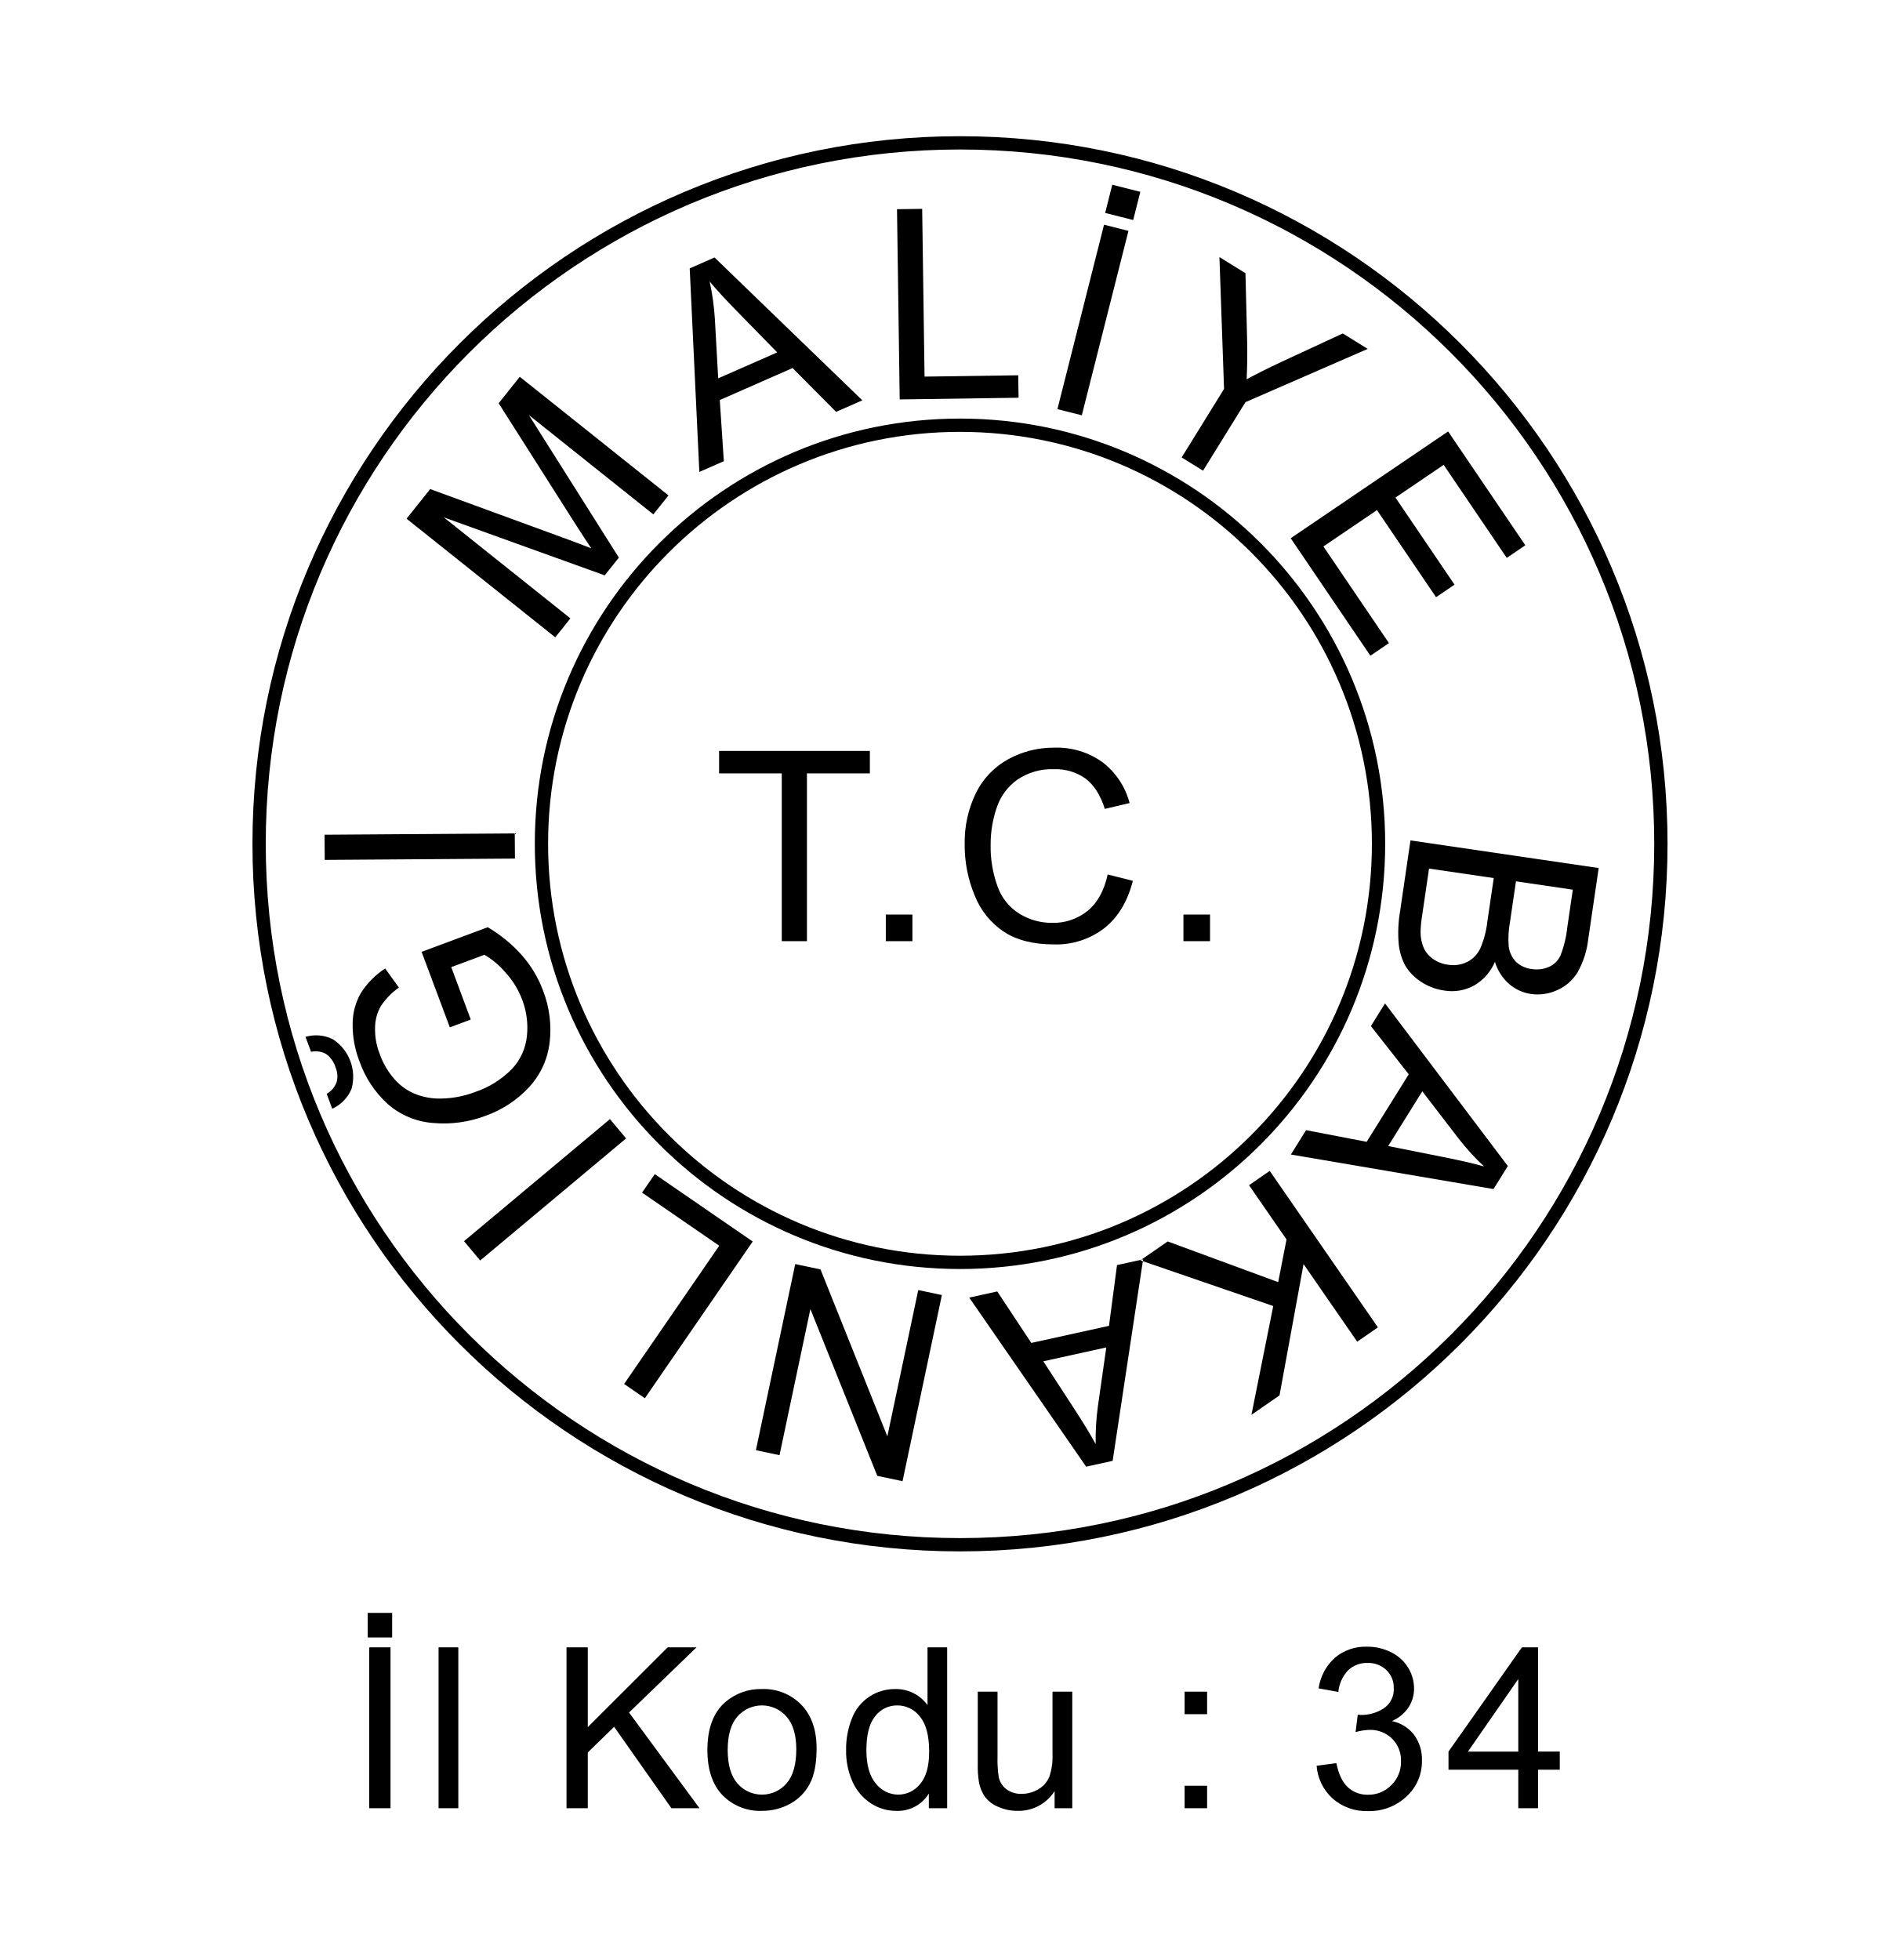
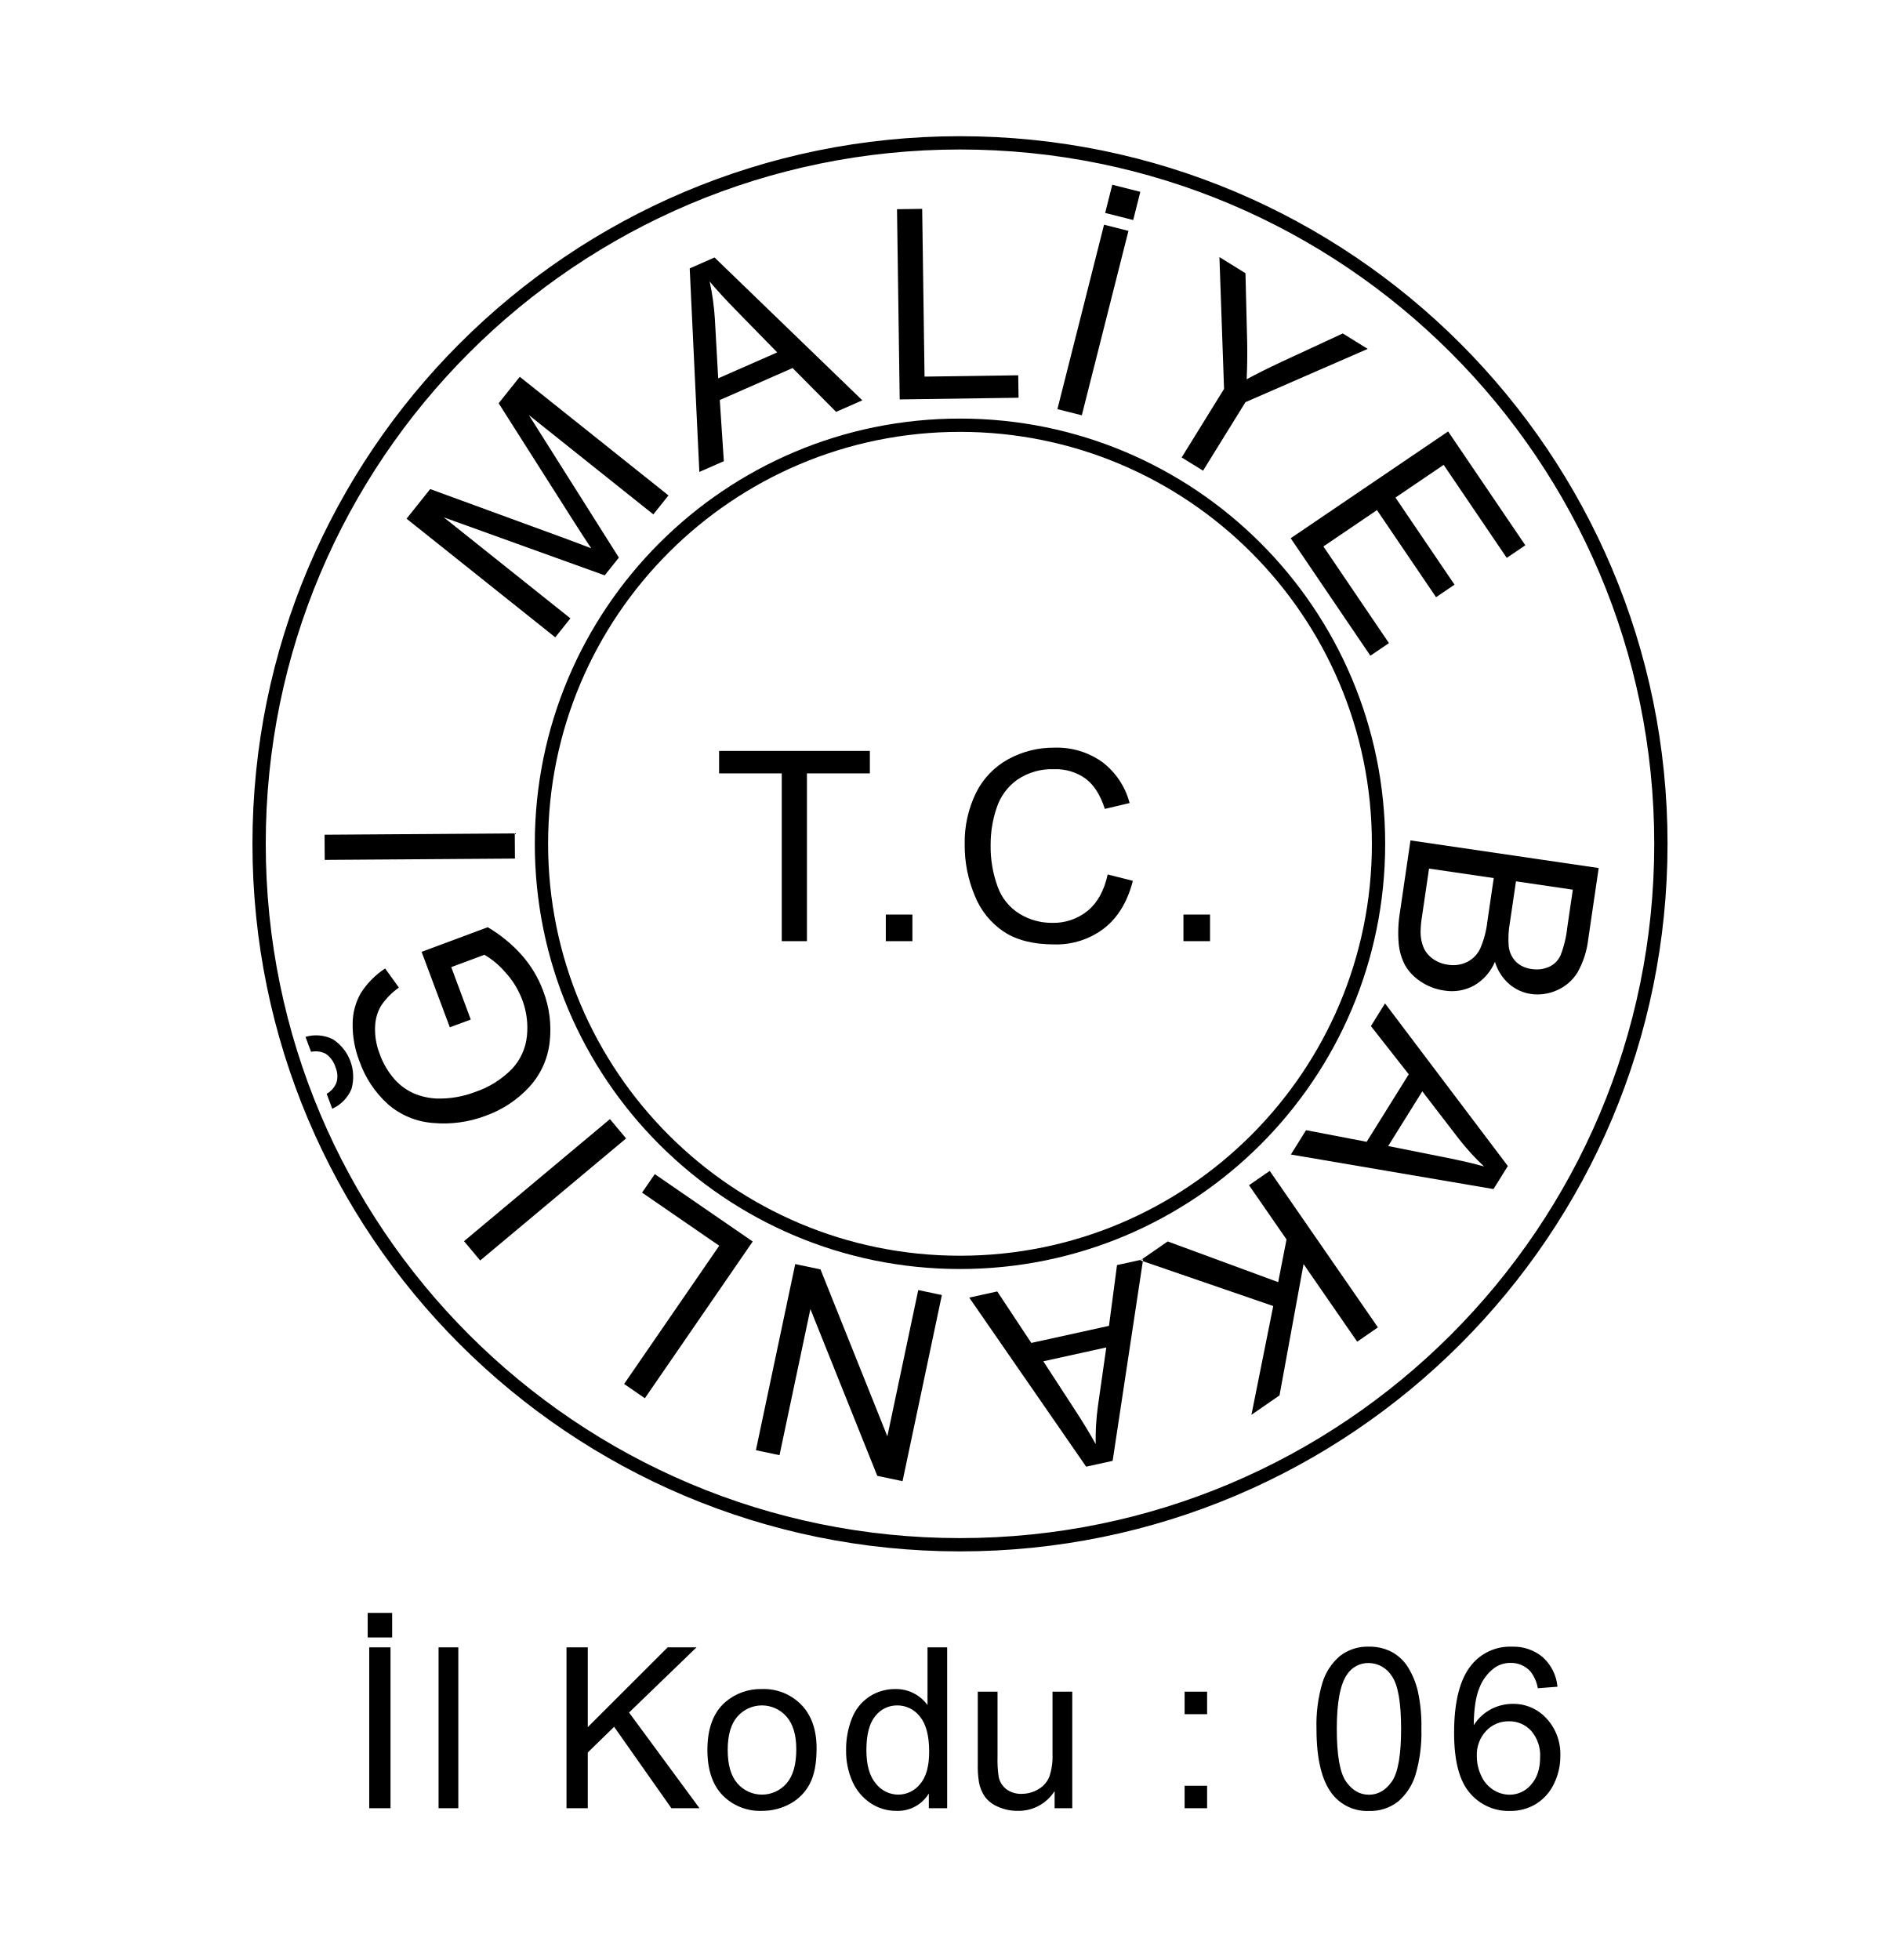
<svg xmlns="http://www.w3.org/2000/svg" width="570" height="590" viewBox="0 0 570 590">
  <defs>
    <style>
      .cls-1, .cls-2 {
        fill-rule: evenodd;
      }

      .cls-2 {
        fill: none;
        stroke: #000;
        stroke-width: 4px;
      }
    </style>
  </defs>
-   <path id="İl_Kodu_:_34" data-name="İl Kodu : 34" class="cls-1" d="M117.561,544.312V495.883h-6.409v48.429h6.409Zm0.495-51.4v-7.4H110.69v7.4h7.366Zm19.917,51.4V495.883h-5.947v48.429h5.947Zm38.977,0V527.531l7.928-7.731,17.245,24.512h8.457l-21.209-28.806,20.317-19.623H201L176.95,519.9V495.883h-6.409v48.429h6.409Zm40.551-3.931a15.764,15.764,0,0,0,11.909,4.724,17.221,17.221,0,0,0,8.473-2.147,14.373,14.373,0,0,0,5.913-6.029q2.033-3.882,2.032-10.654,0-8.356-4.592-13.1a15.741,15.741,0,0,0-11.826-4.741,16.328,16.328,0,0,0-11.034,3.9q-5.418,4.692-5.418,14.437Q212.958,535.657,217.5,540.381ZM222.01,516.7a9.8,9.8,0,0,1,14.75.017q2.957,3.352,2.957,9.861,0,6.9-2.94,10.273a9.79,9.79,0,0,1-14.767.017q-2.941-3.352-2.94-10.092T222.01,516.7Zm63.126,27.617V495.883h-5.913v17.376a11.825,11.825,0,0,0-4.031-3.485,11.694,11.694,0,0,0-5.649-1.338,14.038,14.038,0,0,0-7.829,2.28,13.807,13.807,0,0,0-5.253,6.557,24.954,24.954,0,0,0-1.75,9.531,22.32,22.32,0,0,0,1.932,9.53,15.2,15.2,0,0,0,5.451,6.459,13.76,13.76,0,0,0,7.714,2.312,10.912,10.912,0,0,0,9.811-5.219v4.426h5.517ZM263.481,516.6a8.24,8.24,0,0,1,6.624-3.237,8.535,8.535,0,0,1,6.838,3.369q2.775,3.369,2.775,10.571,0,6.542-2.725,9.729a8.408,8.408,0,0,1-6.624,3.188,8.564,8.564,0,0,1-6.706-3.337q-2.841-3.336-2.841-10.075Q260.822,519.834,263.481,516.6ZM322.8,544.312V509.229H316.85v18.8a18.744,18.744,0,0,1-.975,6.855,7.626,7.626,0,0,1-3.32,3.733,9.786,9.786,0,0,1-5.021,1.371,7.369,7.369,0,0,1-4.493-1.338,6.2,6.2,0,0,1-2.379-3.684,34.7,34.7,0,0,1-.363-6.276V509.229h-5.946v21.737a30.133,30.133,0,0,0,.363,5.55,11.194,11.194,0,0,0,1.833,4.41,9.541,9.541,0,0,0,4,2.99,14.179,14.179,0,0,0,5.8,1.189,12.842,12.842,0,0,0,11.133-5.946v5.153H322.8ZM363.392,516v-6.772H356.62V516h6.772Zm0,28.311V537.54H356.62v6.772h6.772Zm37.77-2.94a15.212,15.212,0,0,0,10.588,3.8,16.265,16.265,0,0,0,11.694-4.41,14.3,14.3,0,0,0,4.625-10.753,12.525,12.525,0,0,0-2.378-7.813,11.24,11.24,0,0,0-6.673-4.112,11.5,11.5,0,0,0,4.988-4.1,10.223,10.223,0,0,0,1.685-5.715,11.931,11.931,0,0,0-1.768-6.244,12.312,12.312,0,0,0-5.1-4.641,15.834,15.834,0,0,0-7.3-1.7,14.324,14.324,0,0,0-9.613,3.287,15.283,15.283,0,0,0-4.956,9.266L402.9,509.3a10.943,10.943,0,0,1,2.973-6.541,8.1,8.1,0,0,1,5.781-2.18,7.868,7.868,0,0,1,5.715,2.147,7.234,7.234,0,0,1,2.213,5.418,6.783,6.783,0,0,1-3.039,6.111,12.241,12.241,0,0,1-6.838,1.983,8.858,8.858,0,0,1-.958-0.067l-0.661,5.22a17.1,17.1,0,0,1,4.2-.661,9.251,9.251,0,0,1,6.805,2.66,9.123,9.123,0,0,1,2.676,6.755,9.809,9.809,0,0,1-2.891,7.2,9.607,9.607,0,0,1-7.086,2.907,8.607,8.607,0,0,1-6-2.23q-2.461-2.229-3.485-7.284l-5.946.793A14.686,14.686,0,0,0,401.162,541.372Zm61.854,2.94v-11.6h6.541v-5.451h-6.541V495.883H458.16l-22.1,31.383v5.451h21.01v11.6h5.946Zm-21.109-17.046L457.07,505.43v21.836H441.907Z" />
+   <path id="İl_Kodu_:_06" data-name="İl Kodu : 06" class="cls-1" d="M117.561,544.312V495.883h-6.409v48.429h6.409Zm0.495-51.4v-7.4H110.69v7.4h7.366Zm19.917,51.4V495.883h-5.947v48.429h5.947Zm38.977,0V527.531l7.928-7.731,17.245,24.512h8.457l-21.209-28.806,20.317-19.623H201L176.95,519.9V495.883h-6.409v48.429h6.409Zm40.551-3.931a15.764,15.764,0,0,0,11.909,4.724,17.221,17.221,0,0,0,8.473-2.147,14.373,14.373,0,0,0,5.913-6.029q2.033-3.882,2.032-10.654,0-8.356-4.592-13.1a15.741,15.741,0,0,0-11.826-4.741,16.328,16.328,0,0,0-11.034,3.9q-5.418,4.692-5.418,14.437Q212.958,535.657,217.5,540.381ZM222.01,516.7a9.8,9.8,0,0,1,14.75.017q2.957,3.352,2.957,9.861,0,6.9-2.94,10.273a9.79,9.79,0,0,1-14.767.017q-2.941-3.352-2.94-10.092T222.01,516.7Zm63.126,27.617V495.883h-5.913v17.376a11.825,11.825,0,0,0-4.031-3.485,11.694,11.694,0,0,0-5.649-1.338,14.038,14.038,0,0,0-7.829,2.28,13.807,13.807,0,0,0-5.253,6.557,24.954,24.954,0,0,0-1.75,9.531,22.32,22.32,0,0,0,1.932,9.53,15.2,15.2,0,0,0,5.451,6.459,13.76,13.76,0,0,0,7.714,2.312,10.912,10.912,0,0,0,9.811-5.219v4.426h5.517ZM263.481,516.6a8.24,8.24,0,0,1,6.624-3.237,8.535,8.535,0,0,1,6.838,3.369q2.775,3.369,2.775,10.571,0,6.542-2.725,9.729a8.408,8.408,0,0,1-6.624,3.188,8.564,8.564,0,0,1-6.706-3.337q-2.841-3.336-2.841-10.075Q260.822,519.834,263.481,516.6ZM322.8,544.312V509.229H316.85v18.8a18.744,18.744,0,0,1-.975,6.855,7.626,7.626,0,0,1-3.32,3.733,9.786,9.786,0,0,1-5.021,1.371,7.369,7.369,0,0,1-4.493-1.338,6.2,6.2,0,0,1-2.379-3.684,34.7,34.7,0,0,1-.363-6.276V509.229h-5.946v21.737a30.133,30.133,0,0,0,.363,5.55,11.194,11.194,0,0,0,1.833,4.41,9.541,9.541,0,0,0,4,2.99,14.179,14.179,0,0,0,5.8,1.189,12.842,12.842,0,0,0,11.133-5.946v5.153H322.8ZM363.392,516v-6.772H356.62V516h6.772Zm0,28.311V537.54H356.62v6.772h6.772Zm37.721-4.2a13.286,13.286,0,0,0,11,5.021,13.429,13.429,0,0,0,8.8-2.857,17.2,17.2,0,0,0,5.236-8.094,44.444,44.444,0,0,0,1.751-13.759,47.847,47.847,0,0,0-1.09-11.447,24.3,24.3,0,0,0-3.006-7.2,13.077,13.077,0,0,0-4.856-4.526,14.315,14.315,0,0,0-6.839-1.569,13.425,13.425,0,0,0-8.77,2.841,17.19,17.19,0,0,0-5.253,8.077,44.326,44.326,0,0,0-1.767,13.825q0,13.644,4.79,19.689h0Zm4.393-36.041a7.619,7.619,0,0,1,6.541-3.469A8.287,8.287,0,0,1,419,504.538q2.792,3.931,2.792,15.89,0,11.892-2.792,15.857t-6.888,3.964q-4.1,0-6.887-3.948t-2.792-15.873q0-11.925,3.072-16.352h0Zm58.98-5.187a13.675,13.675,0,0,0-9.365-3.2,14.91,14.91,0,0,0-12.19,5.55q-5.187,6.375-5.186,20.415,0,12.555,4.691,18.021a15.232,15.232,0,0,0,12.123,5.467,14.754,14.754,0,0,0,7.8-2.081,14.324,14.324,0,0,0,5.4-6,18.622,18.622,0,0,0,1.966-8.473,15.718,15.718,0,0,0-4.179-11.315,13.484,13.484,0,0,0-10.126-4.377,14.129,14.129,0,0,0-6.508,1.586,13.777,13.777,0,0,0-5.252,4.856q0.066-7.267,1.685-11.2a13.536,13.536,0,0,1,4.426-5.979,8.167,8.167,0,0,1,4.989-1.586,7.87,7.87,0,0,1,5.946,2.544,11.192,11.192,0,0,1,2.246,5.087l5.914-.462A13.608,13.608,0,0,0,464.486,498.889Zm-17.095,22.15a9.171,9.171,0,0,1,6.838-2.89,8.792,8.792,0,0,1,6.739,2.89,11.2,11.2,0,0,1,2.676,7.912q0,5.22-2.709,8.259a8.389,8.389,0,0,1-6.475,3.039,9.128,9.128,0,0,1-4.922-1.47,9.716,9.716,0,0,1-3.65-4.278,13.777,13.777,0,0,1-1.3-5.88A10.422,10.422,0,0,1,447.391,521.039Z" />
  <path id="Elips_1" data-name="Elips 1" class="cls-2" d="M289,465C172.468,465,78,370.532,78,254S172.468,43,289,43s211,94.468,211,211S405.532,465,289,465Zm0-337A126,126,0,1,1,163,254,126,126,0,0,1,289,128Z" />
  <path id="MALİYE_BAKANLIĞI" data-name="MALİYE  BAKANLIĞI" class="cls-1" d="M171.715,186.139l-38.108-30.4,48.437,17.455,4.263-5.343-27.089-42.9,37.467,29.892,4.556-5.711-44.765-35.713-6.358,7.97,22.6,35.566q3.441,5.4,5.276,8.107-2.736-1.083-8.332-3.149L129.508,147.22l-7.114,8.916,44.765,35.714Zm46.19-47.31-1.219-18.409,21.923-9.632L251.7,123.98l7.9-3.473-44.493-43-7.474,3.284,2.9,61.275Zm-2.7-42.847a73.046,73.046,0,0,0-1.574-11.255q3.085,3.722,8.5,9.238L233.98,106.08l-17.774,7.81Zm91.425,23.745-0.1-6.758-28.2.4-0.716-50.5-7.577.107,0.811,57.26Zm19.042,5.287L339.713,69.5l-7.347-1.858-14.039,55.518Zm15.469-58.783,2.145-8.483-8.445-2.136L332.7,64.1Zm21.029,75.455,12.769-20.626,36.8-16.036-7.506-4.647-18.294,8.475q-6.084,2.85-10.64,5.313,0.258-5.538.151-11.3l-0.511-20.622-7.838-4.853,1.391,39.682L355.729,137.7Zm50.374,55.695,5.592-3.793L398.4,164.494l16.131-10.943,17.785,26.217,5.56-3.772-17.785-26.217,14.515-9.846,18.99,28,5.593-3.794-23.245-34.266-47.39,32.148Zm8.9,77.2a38.175,38.175,0,0,0-.395,9.28,17.539,17.539,0,0,0,1.891,6.614,14.484,14.484,0,0,0,4.666,4.929,16.714,16.714,0,0,0,7.154,2.768,13.921,13.921,0,0,0,8.986-1.5,14.961,14.961,0,0,0,6.3-7.149,14.229,14.229,0,0,0,4.305,6.712,12.989,12.989,0,0,0,6.552,2.976,14.1,14.1,0,0,0,7.8-1.125,13.539,13.539,0,0,0,6.2-5.367,26.594,26.594,0,0,0,3.25-10.163l3.121-21.257-56.658-8.319Zm52.044-6.769-1.663,11.324a32.631,32.631,0,0,1-2.058,8.5,6.922,6.922,0,0,1-3.5,3.434,9.211,9.211,0,0,1-5.165.623,8.215,8.215,0,0,1-4.735-2.175,8.028,8.028,0,0,1-2.188-4.724,27.594,27.594,0,0,1,.393-7.246l1.8-12.252Zm-23.807-3.495-1.924,13.1a28.234,28.234,0,0,1-2.164,8.151,8.656,8.656,0,0,1-3.947,4.02,9.511,9.511,0,0,1-5.745.815,9.964,9.964,0,0,1-4.609-1.822,8.3,8.3,0,0,1-2.73-3.322,12.369,12.369,0,0,1-.91-4.556,32.731,32.731,0,0,1,.479-5.141L430.2,261.46ZM412.7,308.875l11.393,14.51-12.665,20.322-18.252-3.5-4.566,7.327,61,10.4L453.924,351l-36.968-48.953Zm26.4,33.853a73.071,73.071,0,0,0,7.651,8.4Q442.1,349.8,434.526,348.3l-16.621-3.317,10.269-16.476ZM376.01,356.774L387.3,373.1l-2.513,12.85L351.526,373.7l-8.225,5.687,40,13.755-6.565,32.748,8.451-5.842,7.24-39.532,16.15,23.359,6.234-4.31-32.568-47.1Zm-39.741,24.043-2.416,18.289-23.386,5.145-10.25-15.5-8.431,1.855L326.979,441.5l7.974-1.754,9.175-60.653Zm-5.76,42.543a73.136,73.136,0,0,0-.664,11.345q-2.3-4.255-6.519-10.725l-9.244-14.205,18.961-4.171Zm-54.076-35.025-9.3,44.028-20.125-50.246L239.4,380.51,227.56,436.538l7.109,1.5,9.295-43.989L264.1,444.259l7.606,1.607,11.839-56.029Zm-79.314-34.9L193.288,359l23.233,15.988L187.889,416.6l6.242,4.3L226.6,373.719Zm-13.5-16.558-43.925,36.742,4.862,5.812,43.925-36.741Zm-47.776-45.749,9.994-3.719a24.8,24.8,0,0,1,6.269,5.253,25.412,25.412,0,0,1,5.127,8.345,23.756,23.756,0,0,1,1.39,10.9,16.873,16.873,0,0,1-4.5,9.864,27.955,27.955,0,0,1-11.089,6.94,29.958,29.958,0,0,1-11.562,1.969,19.834,19.834,0,0,1-6.569-1.411,16.762,16.762,0,0,1-6.031-4.278,23.249,23.249,0,0,1-4.616-7.869,20.044,20.044,0,0,1-1.343-7.92,13.158,13.158,0,0,1,1.845-6.521,21.18,21.18,0,0,1,5.326-5.4l-4.141-5.753a24.877,24.877,0,0,0-7.274,7.333,18.631,18.631,0,0,0-2.508,9.332,29.948,29.948,0,0,0,2.031,11.227,31.527,31.527,0,0,0,8.567,12.942,23.258,23.258,0,0,0,13.6,5.674,35.44,35.44,0,0,0,15.844-2.167,32.894,32.894,0,0,0,13.089-8.621,23.879,23.879,0,0,0,6.162-13.4,32.515,32.515,0,0,0-1.961-15.63,34.191,34.191,0,0,0-6.356-10.639,42.834,42.834,0,0,0-10.3-8.463l-19.916,7.411,8.5,22.721,6.3-2.343ZM98.152,317.261a7.653,7.653,0,0,1,2.859,4.042,6.729,6.729,0,0,1,.293,4.538,6.6,6.6,0,0,1-2.96,3.415l1.676,4.5a11.3,11.3,0,0,0,5.8-5.973,13.481,13.481,0,0,0-5.576-14.93,11.34,11.34,0,0,0-8.276-.734l1.676,4.5A6.478,6.478,0,0,1,98.152,317.261Zm56.815-66.391-57.264.4,0.053,7.578,57.264-.4Z" />
  <path id="T.C." class="cls-1" d="M242.922,283.31V232.8h18.945v-6.757h-45.39V232.8h18.867V283.31h7.578Zm31.753,0V275.3h-8.008v8.008h8.008Zm52.808-9.179A16.3,16.3,0,0,1,316.7,277.8a18.569,18.569,0,0,1-9.727-2.695,15.859,15.859,0,0,1-6.621-8.144,34.929,34.929,0,0,1-2.129-12.754,34.2,34.2,0,0,1,1.8-11,16.706,16.706,0,0,1,6.231-8.5,18.506,18.506,0,0,1,11.035-3.165,15.405,15.405,0,0,1,9.531,2.852q3.789,2.852,5.781,9.1l7.461-1.758a22.728,22.728,0,0,0-8.164-12.3,23.48,23.48,0,0,0-14.453-4.375,28.415,28.415,0,0,0-13.887,3.457,23.419,23.419,0,0,0-9.726,10.117,33.746,33.746,0,0,0-3.418,15.606A38.953,38.953,0,0,0,293.44,269.6a23.53,23.53,0,0,0,8.828,10.918q5.8,3.771,15.059,3.77a23.624,23.624,0,0,0,15.136-4.9q6.192-4.9,8.575-14.239l-7.578-1.914Q331.9,270.459,327.483,274.131Zm36.792,9.179V275.3h-8.008v8.008h8.008Z" />
</svg>
